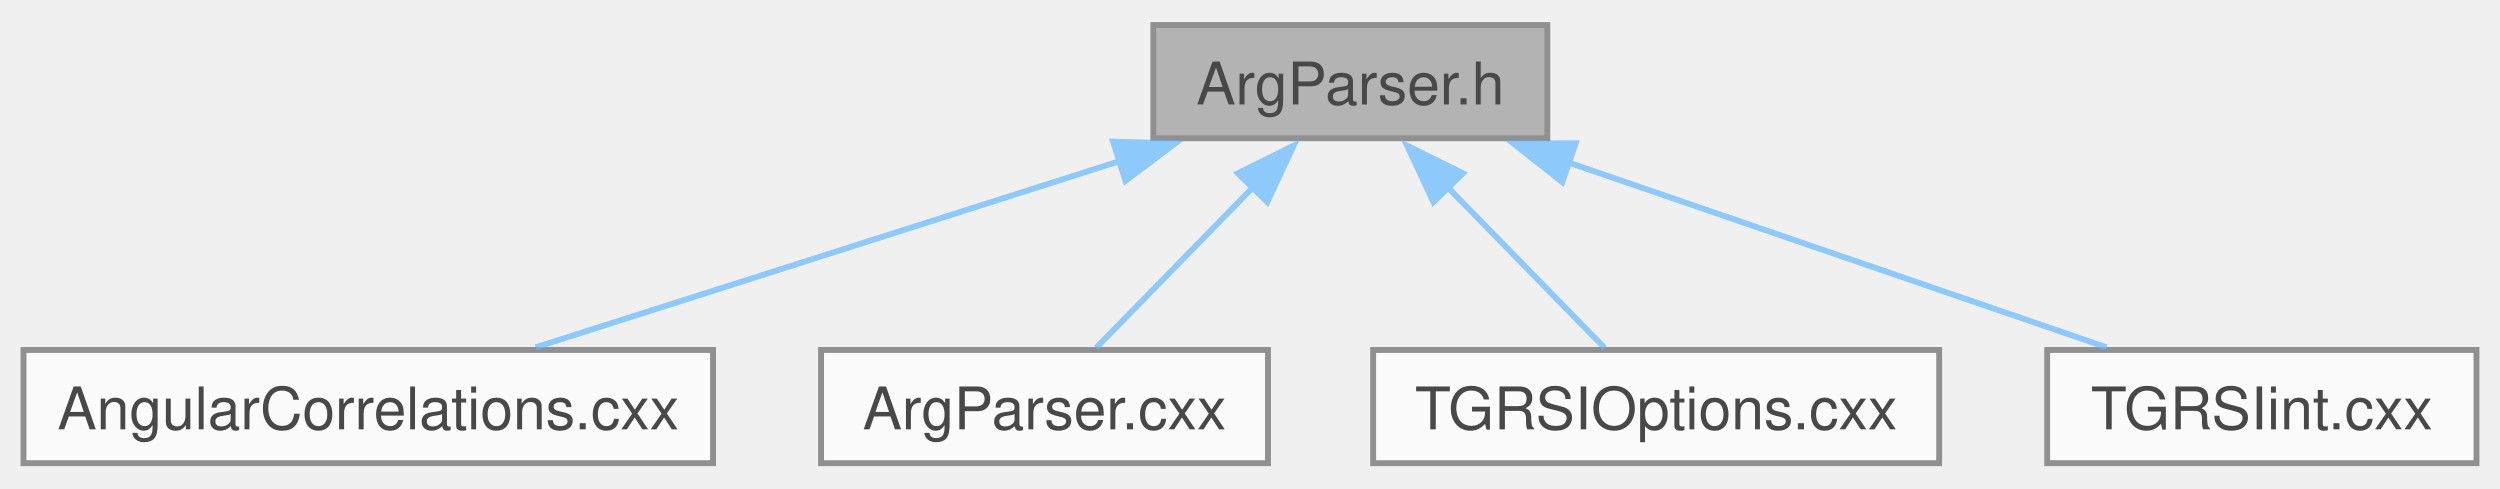
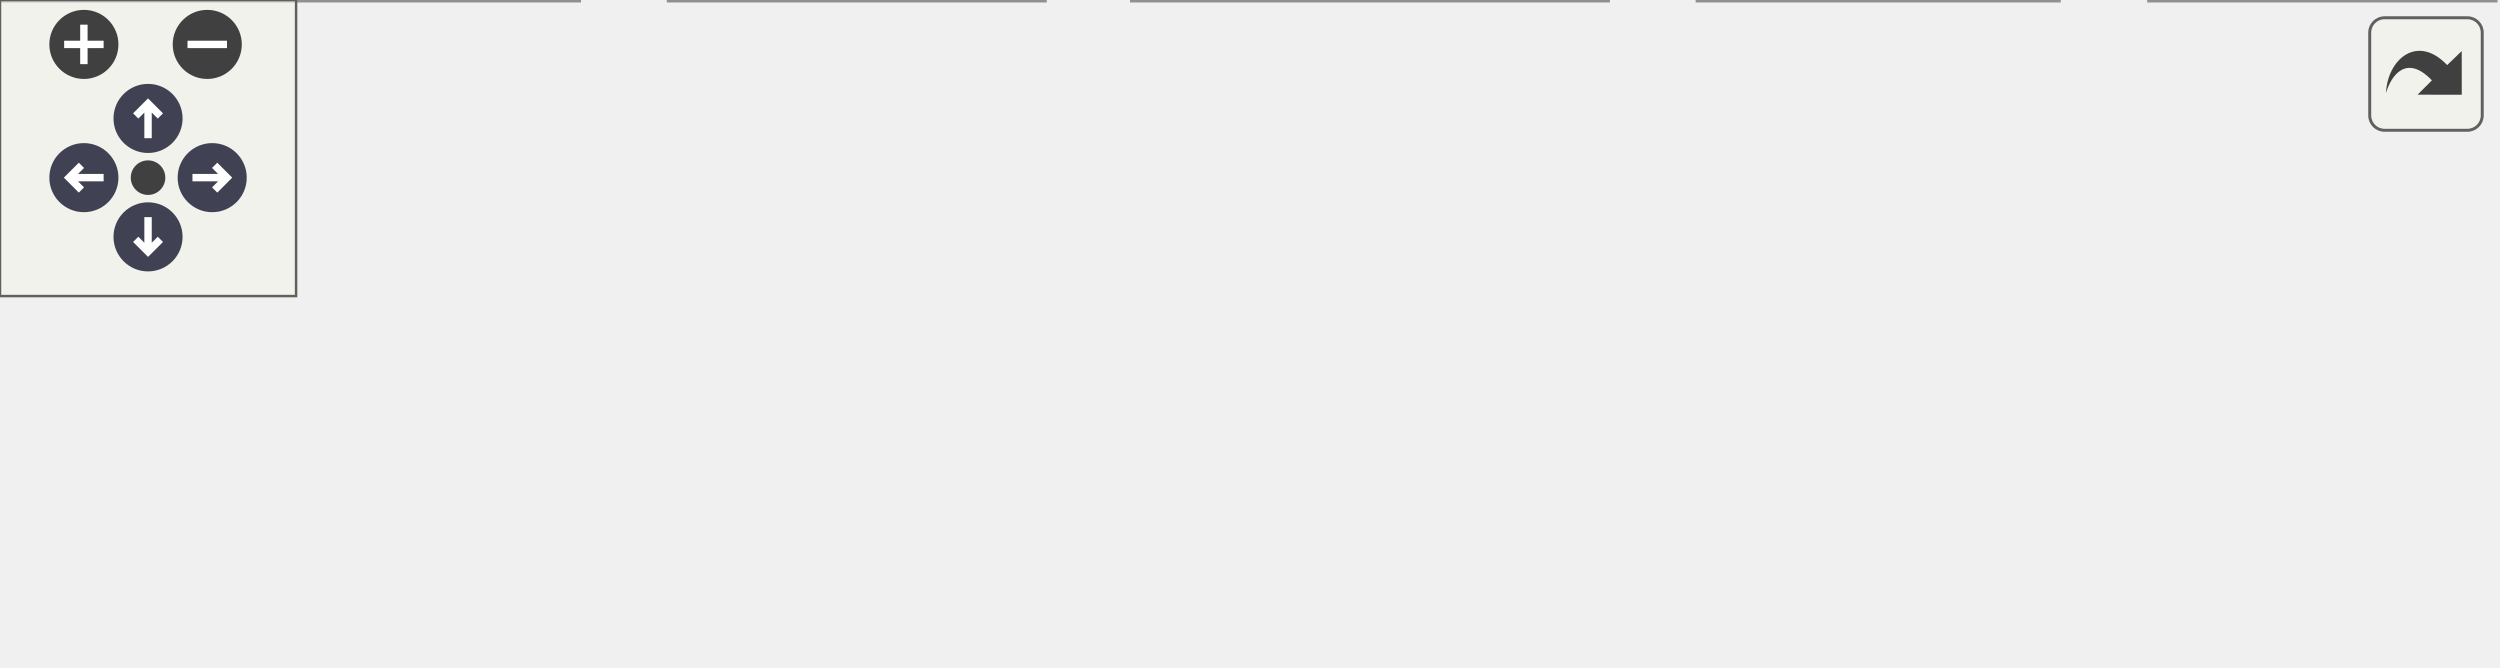
- <svg xmlns="http://www.w3.org/2000/svg" xmlns:xlink="http://www.w3.org/1999/xlink" width="425pt" height="83pt" viewBox="0.00 0.00 425.12 82.50">
-   <svg id="main" version="1.1" xml:space="preserve">
-     <style type="text/css">
+ <svg xmlns="http://www.w3.org/2000/svg" xmlns:xlink="http://www.w3.org/1999/xlink" id="main" version="1.1" xml:space="preserve">
+   <style type="text/css">
.node, .edge {opacity: 0.7;}
.node.selected, .edge.selected {opacity: 1;}
.edge:hover path { stroke: red; }
.edge:hover polygon { stroke: red; fill: red; }
</style>
-     <svg id="graph" class="graph">
-       <g id="graph0" class="graph" transform="scale(1 1) rotate(0) translate(4 78.5)">
-         <g id="Node000001" class="node">
-           <g id="a_Node000001">
-             <a xlink:title=" ">
-               <polygon fill="#999999" stroke="#666666" points="259.12,-74.5 192.12,-74.5 192.12,-55.25 259.12,-55.25 259.12,-74.5" />
-               <text text-anchor="middle" x="225.62" y="-61" font-family="Helvetica,sans-Serif" font-size="10.00">ArgParser.h</text>
-             </a>
-           </g>
-         </g>
-         <g id="Node000002" class="node">
-           <g id="a_Node000002">
-             <a xlink:href="_angular_correlations_8cxx.html" target="_top" xlink:title=" ">
-               <polygon fill="white" stroke="#666666" points="117.25,-19.25 0,-19.25 0,0 117.25,0 117.25,-19.25" />
-               <text text-anchor="middle" x="58.62" y="-5.75" font-family="Helvetica,sans-Serif" font-size="10.00">AngularCorrelations.cxx</text>
-             </a>
-           </g>
-         </g>
-         <g id="edge1_Node000001_Node000002" class="edge">
-           <g id="a_edge1_Node000001_Node000002">
-             <a xlink:title=" ">
-               <path fill="none" stroke="#63b8ff" d="M186.62,-51.44C156.14,-41.72 114.49,-28.44 87.09,-19.7" />
-               <polygon fill="#63b8ff" stroke="#63b8ff" points="185.26,-54.68 195.85,-54.38 187.39,-48.01 185.26,-54.68" />
-             </a>
-           </g>
-         </g>
-         <g id="Node000003" class="node">
-           <g id="a_Node000003">
-             <a xlink:href="_arg_parser_8cxx.html" target="_top" xlink:title=" ">
-               <polygon fill="white" stroke="#666666" points="211.62,-19.25 135.62,-19.25 135.62,0 211.62,0 211.62,-19.25" />
-               <text text-anchor="middle" x="173.62" y="-5.75" font-family="Helvetica,sans-Serif" font-size="10.00">ArgParser.cxx</text>
-             </a>
-           </g>
-         </g>
-         <g id="edge2_Node000001_Node000003" class="edge">
-           <g id="a_edge2_Node000001_Node000003">
-             <a xlink:title=" ">
-               <path fill="none" stroke="#63b8ff" d="M209.22,-47.07C200.33,-37.98 189.71,-27.1 182.4,-19.61" />
-               <polygon fill="#63b8ff" stroke="#63b8ff" points="206.49,-49.29 215.98,-54 211.5,-44.4 206.49,-49.29" />
-             </a>
-           </g>
-         </g>
-         <g id="Node000004" class="node">
-           <g id="a_Node000004">
-             <a xlink:href="_t_g_r_s_i_options_8cxx.html" target="_top" xlink:title=" ">
-               <polygon fill="white" stroke="#666666" points="325.75,-19.25 229.5,-19.25 229.5,0 325.75,0 325.75,-19.25" />
-               <text text-anchor="middle" x="277.62" y="-5.75" font-family="Helvetica,sans-Serif" font-size="10.00">TGRSIOptions.cxx</text>
-             </a>
-           </g>
-         </g>
-         <g id="edge3_Node000001_Node000004" class="edge">
-           <g id="a_edge3_Node000001_Node000004">
-             <a xlink:title=" ">
-               <path fill="none" stroke="#63b8ff" d="M242.03,-47.07C250.92,-37.98 261.54,-27.1 268.85,-19.61" />
-               <polygon fill="#63b8ff" stroke="#63b8ff" points="239.75,-44.4 235.27,-54 244.76,-49.29 239.75,-44.4" />
-             </a>
-           </g>
-         </g>
-         <g id="Node000005" class="node">
-           <g id="a_Node000005">
-             <a xlink:href="_t_g_r_s_iint_8cxx.html" target="_top" xlink:title=" ">
-               <polygon fill="white" stroke="#666666" points="417.12,-19.25 344.12,-19.25 344.12,0 417.12,0 417.12,-19.25" />
-               <text text-anchor="middle" x="380.62" y="-5.75" font-family="Helvetica,sans-Serif" font-size="10.00">TGRSIint.cxx</text>
-             </a>
-           </g>
-         </g>
-         <g id="edge4_Node000001_Node000005" class="edge">
-           <g id="a_edge4_Node000001_Node000005">
-             <a xlink:title=" ">
-               <path fill="none" stroke="#63b8ff" d="M262.57,-51.18C290.79,-41.49 329,-28.36 354.2,-19.7" />
-               <polygon fill="#63b8ff" stroke="#63b8ff" points="261.67,-47.79 253.35,-54.35 263.94,-54.41 261.67,-47.79" />
-             </a>
-           </g>
+   <defs>
+     <circle id="rim" cx="0" cy="0" r="7" />
+     <circle id="rim2" cx="0" cy="0" r="3.5" />
+     <g id="zoomPlus">
+       <use xlink:href="#rim" fill="#404040">
+         <set attributeName="fill" to="#808080" begin="zoomplus.mouseover" end="zoomplus.mouseout" />
+       </use>
+       <path d="M-4,0h8M0,-4v8" fill="none" stroke="white" stroke-width="1.5" pointer-events="none" />
+     </g>
+     <g id="zoomMin">
+       <use xlink:href="#rim" fill="#404040">
+         <set attributeName="fill" to="#808080" begin="zoomminus.mouseover" end="zoomminus.mouseout" />
+       </use>
+       <path d="M-4,0h8" fill="none" stroke="white" stroke-width="1.5" pointer-events="none" />
+     </g>
+     <g id="arrowUp" transform="translate(30 24)">
+       <use xlink:href="#rim" />
+       <path pointer-events="none" fill="none" stroke="white" stroke-width="1.5" d="M0,-3.0v7 M-2.5,-0.5L0,-3.0L2.5,-0.5" />
+     </g>
+     <g id="arrowRight" transform="rotate(90) translate(36 -43)">
+       <use xlink:href="#rim" />
+       <path pointer-events="none" fill="none" stroke="white" stroke-width="1.5" d="M0,-3.0v7 M-2.5,-0.5L0,-3.0L2.5,-0.5" />
+     </g>
+     <g id="arrowDown" transform="rotate(180) translate(-30 -48)">
+       <use xlink:href="#rim" />
+       <path pointer-events="none" fill="none" stroke="white" stroke-width="1.5" d="M0,-3.0v7 M-2.5,-0.5L0,-3.0L2.5,-0.5" />
+     </g>
+     <g id="arrowLeft" transform="rotate(270) translate(-36 17)">
+       <use xlink:href="#rim" />
+       <path pointer-events="none" fill="none" stroke="white" stroke-width="1.5" d="M0,-3.0v7 M-2.5,-0.5L0,-3.0L2.5,-0.5" />
+     </g>
+     <g id="resetDef">
+       <use xlink:href="#rim2" fill="#404040">
+         <set attributeName="fill" to="#808080" begin="reset.mouseover" end="reset.mouseout" />
+       </use>
+     </g>
+   </defs>
+   <svg id="graph" class="graph">
+     <g id="viewport">
+       <g id="Node000001" class="node">
+         <g id="a_Node000001">
+           <a xlink:title=" ">
+             <polygon fill="#999999" stroke="#666666" points="311.12,-74.5 244.12,-74.5 244.12,-55.25 311.12,-55.25 311.12,-74.5" />
+             <text text-anchor="middle" x="277.62" y="-61" font-family="Helvetica,sans-Serif" font-size="10.00">ArgParser.h</text>
+           </a>
        </g>
      </g>
-     </svg>
+       <g id="Node000002" class="node">
+         <g id="a_Node000002">
+           <a xlink:href="_angular_correlations_8cxx.html" target="_top" xlink:title=" ">
+             <polygon fill="white" stroke="#666666" points="117.25,-19.25 0,-19.25 0,0 117.25,0 117.25,-19.25" />
+             <text text-anchor="middle" x="58.62" y="-5.75" font-family="Helvetica,sans-Serif" font-size="10.00">AngularCorrelations.cxx</text>
+           </a>
+         </g>
+       </g>
+       <g id="edge1_Node000001_Node000002" class="edge">
+         <g id="a_edge1_Node000001_Node000002">
+           <a xlink:title=" ">
+             <path fill="none" stroke="#63b8ff" d="M232.77,-52.97C192.46,-43.17 133.93,-28.94 96.07,-19.73" />
+             <polygon fill="#63b8ff" stroke="#63b8ff" points="231.87,-56.35 242.42,-55.31 233.53,-49.55 231.87,-56.35" />
+           </a>
+         </g>
+       </g>
+       <g id="Node000003" class="node">
+         <g id="a_Node000003">
+           <a xlink:href="_arg_parser_8cxx.html" target="_top" xlink:title=" ">
+             <polygon fill="white" stroke="#666666" points="211.62,-19.25 135.62,-19.25 135.62,0 211.62,0 211.62,-19.25" />
+             <text text-anchor="middle" x="173.62" y="-5.75" font-family="Helvetica,sans-Serif" font-size="10.00">ArgParser.cxx</text>
+           </a>
+         </g>
+       </g>
+       <g id="edge2_Node000001_Node000003" class="edge">
+         <g id="a_edge2_Node000001_Node000003">
+           <a xlink:title=" ">
+             <path fill="none" stroke="#63b8ff" d="M249.76,-49.61C231.2,-40.11 207.37,-27.9 191.35,-19.7" />
+             <polygon fill="#63b8ff" stroke="#63b8ff" points="248.14,-52.71 258.64,-54.15 251.33,-46.48 248.14,-52.71" />
+           </a>
+         </g>
+       </g>
+       <g id="Node000004" class="node">
+         <g id="a_Node000004">
+           <a xlink:href="_t_g_r_s_i_options_8cxx.html" target="_top" xlink:title=" ">
+             <polygon fill="white" stroke="#666666" points="325.75,-19.25 229.5,-19.25 229.5,0 325.75,0 325.75,-19.25" />
+             <text text-anchor="middle" x="277.62" y="-5.75" font-family="Helvetica,sans-Serif" font-size="10.00">TGRSIOptions.cxx</text>
+           </a>
+         </g>
+       </g>
+       <g id="edge3_Node000001_Node000004" class="edge">
+         <g id="a_edge3_Node000001_Node000004">
+           <a xlink:title=" ">
+             <path fill="none" stroke="#63b8ff" d="M277.62,-43.63C277.62,-35.34 277.62,-26.17 277.62,-19.61" />
+             <polygon fill="#63b8ff" stroke="#63b8ff" points="274.13,-43.57 277.63,-53.57 281.13,-43.57 274.13,-43.57" />
+           </a>
+         </g>
+       </g>
+       <g id="Node000005" class="node">
+         <g id="a_Node000005">
+           <a xlink:href="_t_g_r_s_iint_8cxx.html" target="_top" xlink:title=" ">
+             <polygon fill="white" stroke="#666666" points="417.12,-19.25 344.12,-19.25 344.12,0 417.12,0 417.12,-19.25" />
+             <text text-anchor="middle" x="380.62" y="-5.75" font-family="Helvetica,sans-Serif" font-size="10.00">TGRSIint.cxx</text>
+           </a>
+         </g>
+       </g>
+       <g id="edge4_Node000001_Node000005" class="edge">
+         <g id="a_edge4_Node000001_Node000005">
+           <a xlink:title=" ">
+             <path fill="none" stroke="#63b8ff" d="M305.22,-49.61C323.6,-40.11 347.21,-27.9 363.07,-19.7" />
+             <polygon fill="#63b8ff" stroke="#63b8ff" points="303.72,-46.45 296.44,-54.15 306.93,-52.66 303.72,-46.45" />
+           </a>
+         </g>
+       </g>
+       <g id="Node000006" class="node">
+         <g id="a_Node000006">
+           <a xlink:href="grsiproof_8cxx.html" target="_top" xlink:title=" ">
+             <polygon fill="white" stroke="#666666" points="505.62,-19.25 435.62,-19.25 435.62,0 505.62,0 505.62,-19.25" />
+             <text text-anchor="middle" x="470.62" y="-5.75" font-family="Helvetica,sans-Serif" font-size="10.00">grsiproof.cxx</text>
+           </a>
+         </g>
+       </g>
+       <g id="edge5_Node000001_Node000006" class="edge">
+         <g id="a_edge5_Node000001_Node000006">
+           <a xlink:title=" ">
+             <path fill="none" stroke="#63b8ff" d="M321.32,-51.82C356.66,-42.07 405.64,-28.55 437.72,-19.7" />
+             <polygon fill="#63b8ff" stroke="#63b8ff" points="320.53,-48.41 311.82,-54.44 322.39,-55.15 320.53,-48.41" />
+           </a>
+         </g>
+       </g>
+     </g>
+   </svg>
+   <g id="navigator" transform="translate(0 0)" fill="#404254">
+     <rect fill="#f2f5e9" fill-opacity="0.5" stroke="#606060" stroke-width=".5" x="0" y="0" width="60" height="60" />
+     <use id="zoomplus" xlink:href="#zoomPlus" x="17" y="9" />
+     <use id="zoomminus" xlink:href="#zoomMin" x="42" y="9" />
+     <use id="reset" xlink:href="#resetDef" x="30" y="36" />
+     <use id="arrowup" xlink:href="#arrowUp" x="0" y="0" />
+     <use id="arrowright" xlink:href="#arrowRight" x="0" y="0" />
+     <use id="arrowdown" xlink:href="#arrowDown" x="0" y="0" />
+     <use id="arrowleft" xlink:href="#arrowLeft" x="0" y="0" />
+   </g>
+   <svg viewBox="0 0 15 15" width="100%" height="30px" preserveAspectRatio="xMaxYMin meet">
+     <g id="arrow_out" transform="scale(0.3 0.3)">
+       <a xlink:href="_arg_parser_8h__dep__incl_org.svg" target="_base">
+         <rect id="button" ry="5" rx="5" y="6" x="6" height="38" width="38" fill="#f2f5e9" fill-opacity="0.5" stroke="#606060" stroke-width="1.0" />
+         <path id="arrow" d="M 11.5,31.437 C 11.94,20.098 22.043,11.323 32.159,21.979 L 37.069,17.246 C 37.069,17.246 37.088,32 37.088,32 L 22.16,31.978 C 22.16,31.978 26.998,27.14 26.998,27.14 C 18.529,18.264 13.292,25.23 11.5,31.437 z" style="fill:#404040;" />
+       </a>
+     </g>
  </svg>
  <style type="text/css">

[data-mouse-over-selected='false'] { opacity: 0.7; }
[data-mouse-over-selected='true']  { opacity: 1.0; }

</style>
</svg>
